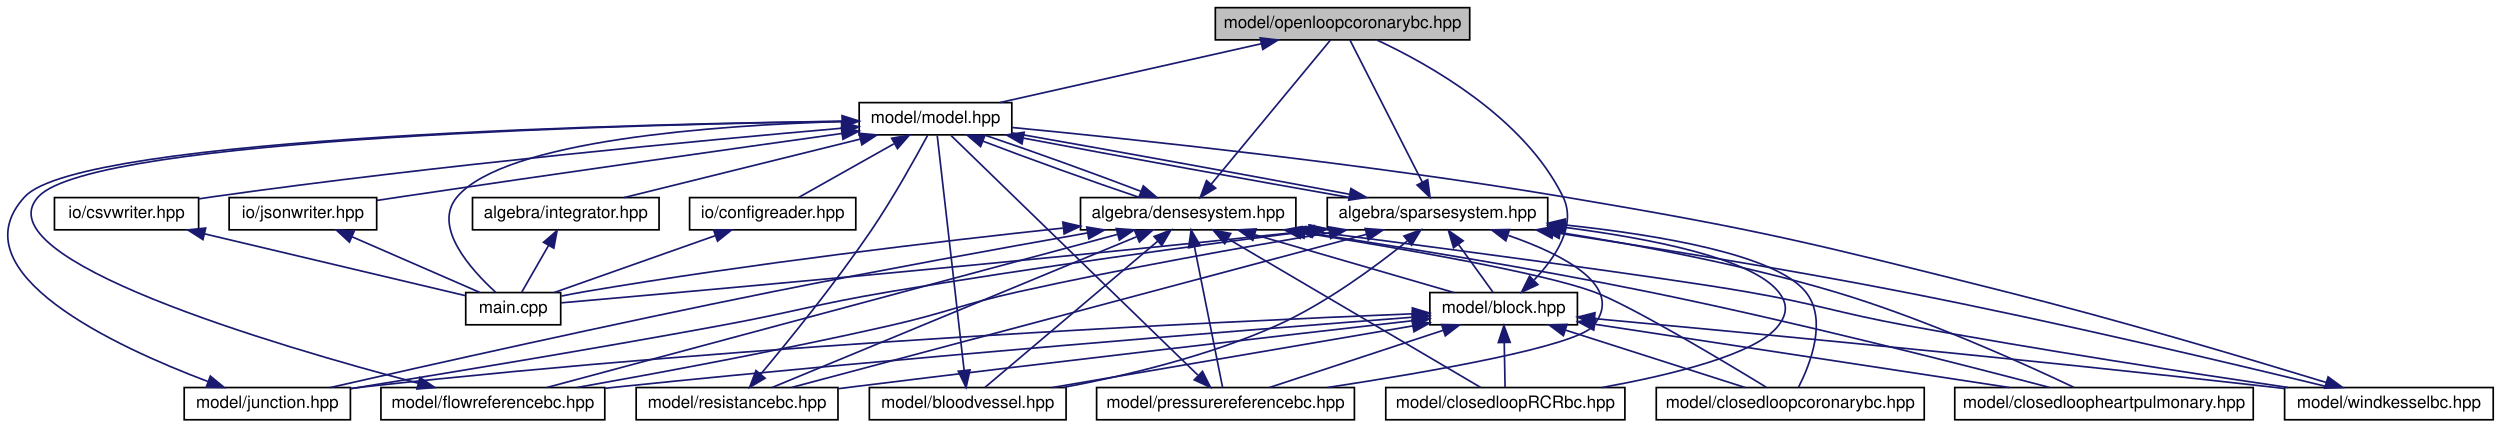
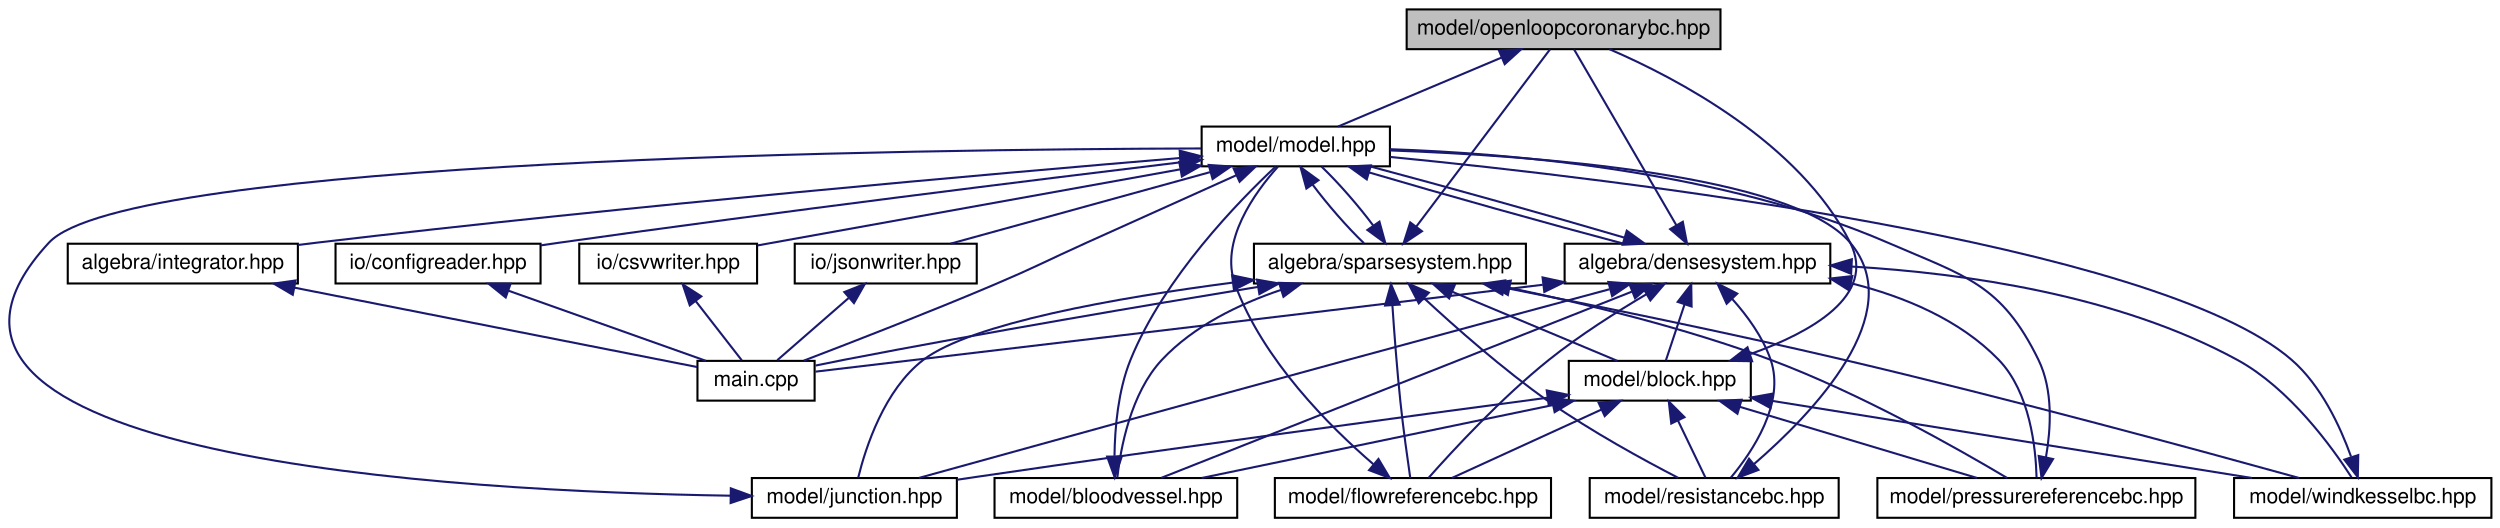
- <svg xmlns="http://www.w3.org/2000/svg" xmlns:xlink="http://www.w3.org/1999/xlink" width="1474pt" height="252pt" viewBox="0.00 0.00 1474.11 252.00">
+ <svg xmlns="http://www.w3.org/2000/svg" xmlns:xlink="http://www.w3.org/1999/xlink" width="1195pt" height="252pt" viewBox="0.00 0.00 1194.77 252.00">
  <g id="graph0" class="graph" transform="scale(1 1) rotate(0) translate(4 248)">
    <g id="node1" class="node">
      <g id="a_node1">
-         <a xlink:title="MODEL::ClosedLoopCoronaryBC source file.">
-           <polygon fill="#bfbfbf" stroke="black" points="712.61,-224.5 712.61,-243.5 862.61,-243.5 862.61,-224.5 712.61,-224.5" />
-           <text text-anchor="middle" x="787.61" y="-231.5" font-family="Helvetica,sans-Serif" font-size="10.00">model/openloopcoronarybc.hpp</text>
+         <a xlink:title="MODEL::OpenLoopCoronaryBC source file.">
+           <polygon fill="#bfbfbf" stroke="black" points="668.27,-224.5 668.27,-243.5 818.27,-243.5 818.27,-224.5 668.27,-224.5" />
+           <text text-anchor="middle" x="743.27" y="-231.5" font-family="Helvetica,sans-Serif" font-size="10.00">model/openloopcoronarybc.hpp</text>
        </a>
      </g>
    </g>
    <g id="node2" class="node">
      <g id="a_node2">
        <a xlink:href="model_8hpp.html" target="_top" xlink:title="MODEL::Model source file.">
-           <polygon fill="none" stroke="black" points="502.61,-168.5 502.61,-187.5 592.61,-187.5 592.61,-168.5 502.61,-168.5" />
-           <text text-anchor="middle" x="547.61" y="-175.5" font-family="Helvetica,sans-Serif" font-size="10.00">model/model.hpp</text>
+           <polygon fill="none" stroke="black" points="570.27,-168.5 570.27,-187.5 660.27,-187.5 660.27,-168.5 570.27,-168.5" />
+           <text text-anchor="middle" x="615.27" y="-175.5" font-family="Helvetica,sans-Serif" font-size="10.00">model/model.hpp</text>
        </a>
      </g>
    </g>
    <g id="edge1" class="edge">
-       <path fill="none" stroke="midnightblue" d="M739.69,-222.22C694.34,-212.01 627.17,-196.9 585.46,-187.52" />
-       <polygon fill="midnightblue" stroke="midnightblue" points="739.06,-225.66 749.58,-224.44 740.6,-218.83 739.06,-225.66" />
+       <path fill="none" stroke="midnightblue" d="M713.65,-220.5C689.66,-210.38 656.49,-196.39 635.46,-187.52" />
+       <polygon fill="midnightblue" stroke="midnightblue" points="712.42,-223.78 722.99,-224.44 715.14,-217.33 712.42,-223.78" />
    </g>
    <g id="node3" class="node">
      <g id="a_node3">
        <a xlink:href="densesystem_8hpp.html" target="_top" xlink:title="ALGEBRA::DenseSystem source file.">
-           <polygon fill="none" stroke="black" points="633.11,-112.5 633.11,-131.5 760.11,-131.5 760.11,-112.5 633.11,-112.5" />
-           <text text-anchor="middle" x="696.61" y="-119.5" font-family="Helvetica,sans-Serif" font-size="10.00">algebra/densesystem.hpp</text>
+           <polygon fill="none" stroke="black" points="743.77,-112.5 743.77,-131.5 870.77,-131.5 870.77,-112.5 743.77,-112.5" />
+           <text text-anchor="middle" x="807.27" y="-119.5" font-family="Helvetica,sans-Serif" font-size="10.00">algebra/densesystem.hpp</text>
        </a>
      </g>
    </g>
    <g id="edge2" class="edge">
-       <path fill="none" stroke="midnightblue" d="M575.6,-164.77C602.06,-154.63 641.37,-140.47 668.03,-131.52" />
-       <polygon fill="midnightblue" stroke="midnightblue" points="574.19,-161.56 566.13,-168.44 576.72,-168.09 574.19,-161.56" />
+       <path fill="none" stroke="midnightblue" d="M650.29,-165.57C684.85,-155.38 737.23,-140.7 771.91,-131.52" />
+       <polygon fill="midnightblue" stroke="midnightblue" points="649.2,-162.24 640.61,-168.44 651.19,-168.95 649.2,-162.24" />
    </g>
    <g id="node4" class="node">
      <g id="a_node4">
        <a xlink:href="main_8cpp.html" target="_top" xlink:title="Main routine of svZeroDSolver.">
-           <polygon fill="none" stroke="black" points="270.61,-56.5 270.61,-75.5 326.61,-75.5 326.61,-56.5 270.61,-56.5" />
-           <text text-anchor="middle" x="298.61" y="-63.5" font-family="Helvetica,sans-Serif" font-size="10.00">main.cpp</text>
-         </a>
-       </g>
-     </g>
-     <g id="edge54" class="edge">
-       <path fill="none" stroke="midnightblue" d="M492.56,-176.35C418.9,-174.18 294.19,-165.5 265.61,-132 250.66,-114.48 273.65,-89.02 288.19,-75.76" />
-       <polygon fill="midnightblue" stroke="midnightblue" points="492.51,-179.85 502.6,-176.61 492.7,-172.85 492.51,-179.85" />
+           <polygon fill="none" stroke="black" points="329.27,-56.5 329.27,-75.5 385.27,-75.5 385.27,-56.5 329.27,-56.5" />
+           <text text-anchor="middle" x="357.27" y="-63.5" font-family="Helvetica,sans-Serif" font-size="10.00">main.cpp</text>
+         </a>
+       </g>
+     </g>
+     <g id="edge45" class="edge">
+       <path fill="none" stroke="midnightblue" d="M586.91,-164.27C566.88,-155.27 539.42,-142.92 515.27,-132 495.7,-123.15 491.05,-120.39 471.27,-112 439.93,-98.7 403.24,-84.45 380.12,-75.63" />
+       <polygon fill="midnightblue" stroke="midnightblue" points="585.54,-167.49 596.09,-168.39 588.41,-161.11 585.54,-167.49" />
+     </g>
+     <g id="node12" class="node">
+       <g id="a_node12">
+         <a xlink:href="integrator_8hpp.html" target="_top" xlink:title="ALGEBRA::Integrator source file.">
+           <polygon fill="none" stroke="black" points="28.27,-112.5 28.27,-131.5 138.27,-131.5 138.27,-112.5 28.27,-112.5" />
+           <text text-anchor="middle" x="83.27" y="-119.5" font-family="Helvetica,sans-Serif" font-size="10.00">algebra/integrator.hpp</text>
+         </a>
+       </g>
+     </g>
+     <g id="edge26" class="edge">
+       <path fill="none" stroke="midnightblue" d="M560.04,-172.48C472.41,-165.13 296.2,-149.62 147.27,-132 144.38,-131.66 141.41,-131.29 138.41,-130.91" />
+       <polygon fill="midnightblue" stroke="midnightblue" points="559.77,-175.97 570.03,-173.31 560.35,-168.99 559.77,-175.97" />
+     </g>
+     <g id="node13" class="node">
+       <g id="a_node13">
+         <a xlink:href="sparsesystem_8hpp.html" target="_top" xlink:title="ALGEBRA::SparseSystem source file.">
+           <polygon fill="none" stroke="black" points="595.27,-112.5 595.27,-131.5 725.27,-131.5 725.27,-112.5 595.27,-112.5" />
+           <text text-anchor="middle" x="660.27" y="-119.5" font-family="Helvetica,sans-Serif" font-size="10.00">algebra/sparsesystem.hpp</text>
+         </a>
+       </g>
+     </g>
+     <g id="edge28" class="edge">
+       <path fill="none" stroke="midnightblue" d="M623.23,-159.86C630.2,-150.5 639.91,-139.33 647.85,-131.75" />
+       <polygon fill="midnightblue" stroke="midnightblue" points="620.35,-157.87 617.54,-168.08 626.11,-161.85 620.35,-157.87" />
+     </g>
+     <g id="node14" class="node">
+       <g id="a_node14">
+         <a xlink:href="configreader_8hpp.html" target="_top" xlink:title="IO::ConfigReader source file.">
+           <polygon fill="none" stroke="black" points="156.27,-112.5 156.27,-131.5 254.27,-131.5 254.27,-112.5 156.27,-112.5" />
+           <text text-anchor="middle" x="205.27" y="-119.5" font-family="Helvetica,sans-Serif" font-size="10.00">io/configreader.hpp</text>
+         </a>
+       </g>
+     </g>
+     <g id="edge39" class="edge">
+       <path fill="none" stroke="midnightblue" d="M559.96,-170.39C490.58,-162 368.01,-146.82 263.27,-132 260.35,-131.59 257.34,-131.15 254.31,-130.7" />
+       <polygon fill="midnightblue" stroke="midnightblue" points="559.87,-173.91 570.21,-171.63 560.71,-166.96 559.87,-173.91" />
    </g>
    <g id="node15" class="node">
      <g id="a_node15">
-         <a xlink:href="integrator_8hpp.html" target="_top" xlink:title="ALGEBRA::Integrator source file.">
-           <polygon fill="none" stroke="black" points="274.61,-112.5 274.61,-131.5 384.61,-131.5 384.61,-112.5 274.61,-112.5" />
-           <text text-anchor="middle" x="329.61" y="-119.5" font-family="Helvetica,sans-Serif" font-size="10.00">algebra/integrator.hpp</text>
-         </a>
-       </g>
-     </g>
-     <g id="edge32" class="edge">
-       <path fill="none" stroke="midnightblue" d="M503.3,-166.02C462.12,-155.82 401.64,-140.84 363.99,-131.52" />
-       <polygon fill="midnightblue" stroke="midnightblue" points="502.52,-169.44 513.07,-168.44 504.2,-162.64 502.52,-169.44" />
+         <a xlink:href="csvwriter_8hpp.html" target="_top" xlink:title="IO::write_csv source file.">
+           <polygon fill="none" stroke="black" points="272.77,-112.5 272.77,-131.5 357.77,-131.5 357.77,-112.5 272.77,-112.5" />
+           <text text-anchor="middle" x="315.27" y="-119.5" font-family="Helvetica,sans-Serif" font-size="10.00">io/csvwriter.hpp</text>
+         </a>
+       </g>
+     </g>
+     <g id="edge41" class="edge">
+       <path fill="none" stroke="midnightblue" d="M559.9,-167.03C501.57,-156.53 410.99,-140.23 357.96,-130.68" />
+       <polygon fill="midnightblue" stroke="midnightblue" points="559.57,-170.53 570.04,-168.86 560.82,-163.64 559.57,-170.53" />
    </g>
    <g id="node16" class="node">
      <g id="a_node16">
-         <a xlink:href="sparsesystem_8hpp.html" target="_top" xlink:title="ALGEBRA::SparseSystem source file.">
-           <polygon fill="none" stroke="black" points="778.61,-112.5 778.61,-131.5 908.61,-131.5 908.61,-112.5 778.61,-112.5" />
-           <text text-anchor="middle" x="843.61" y="-119.5" font-family="Helvetica,sans-Serif" font-size="10.00">algebra/sparsesystem.hpp</text>
-         </a>
-       </g>
-     </g>
-     <g id="edge34" class="edge">
-       <path fill="none" stroke="midnightblue" d="M599.5,-166.54C653.61,-156.33 737.78,-141 791.85,-131.52" />
-       <polygon fill="midnightblue" stroke="midnightblue" points="598.6,-163.14 589.43,-168.44 599.9,-170.02 598.6,-163.14" />
-     </g>
-     <g id="node17" class="node">
-       <g id="a_node17">
-         <a xlink:href="configreader_8hpp.html" target="_top" xlink:title="IO::ConfigReader source file.">
-           <polygon fill="none" stroke="black" points="402.61,-112.5 402.61,-131.5 500.61,-131.5 500.61,-112.5 402.61,-112.5" />
-           <text text-anchor="middle" x="451.61" y="-119.5" font-family="Helvetica,sans-Serif" font-size="10.00">io/configreader.hpp</text>
-         </a>
-       </g>
-     </g>
-     <g id="edge48" class="edge">
-       <path fill="none" stroke="midnightblue" d="M523.04,-163.18C505.37,-153.24 482.1,-140.15 467,-131.65" />
-       <polygon fill="midnightblue" stroke="midnightblue" points="521.76,-166.47 532.19,-168.32 525.19,-160.37 521.76,-166.47" />
-     </g>
-     <g id="node18" class="node">
-       <g id="a_node18">
-         <a xlink:href="csvwriter_8hpp.html" target="_top" xlink:title="IO::write_csv source file.">
-           <polygon fill="none" stroke="black" points="28.11,-112.5 28.11,-131.5 113.11,-131.5 113.11,-112.5 28.11,-112.5" />
-           <text text-anchor="middle" x="70.61" y="-119.5" font-family="Helvetica,sans-Serif" font-size="10.00">io/csvwriter.hpp</text>
-         </a>
-       </g>
-     </g>
-     <g id="edge50" class="edge">
-       <path fill="none" stroke="midnightblue" d="M492.38,-172.4C411.01,-165.34 254.21,-150.68 121.61,-132 118.85,-131.61 116.01,-131.18 113.15,-130.73" />
-       <polygon fill="midnightblue" stroke="midnightblue" points="492.14,-175.89 502.4,-173.26 492.74,-168.92 492.14,-175.89" />
-     </g>
-     <g id="node19" class="node">
-       <g id="a_node19">
        <a xlink:href="jsonwriter_8hpp.html" target="_top" xlink:title="IO::write_json source file.">
-           <polygon fill="none" stroke="black" points="131.11,-112.5 131.11,-131.5 218.11,-131.5 218.11,-112.5 131.11,-112.5" />
-           <text text-anchor="middle" x="174.61" y="-119.5" font-family="Helvetica,sans-Serif" font-size="10.00">io/jsonwriter.hpp</text>
-         </a>
-       </g>
-     </g>
-     <g id="edge52" class="edge">
-       <path fill="none" stroke="midnightblue" d="M492.37,-169.31C429.45,-160.51 323.58,-145.55 232.61,-132 227.98,-131.31 223.13,-130.58 218.31,-129.84" />
-       <polygon fill="midnightblue" stroke="midnightblue" points="492.08,-172.81 502.47,-170.72 493.05,-165.87 492.08,-172.81" />
-     </g>
-     <g id="edge28" class="edge">
-       <path fill="none" stroke="midnightblue" d="M710.15,-139.36C729.74,-163.05 765.32,-206.05 780.47,-224.37" />
-       <polygon fill="midnightblue" stroke="midnightblue" points="712.79,-137.07 703.72,-131.59 707.4,-141.53 712.79,-137.07" />
-     </g>
-     <g id="edge27" class="edge">
-       <path fill="none" stroke="midnightblue" d="M668.75,-135.18C642.32,-145.31 603.02,-159.48 576.31,-168.44" />
-       <polygon fill="midnightblue" stroke="midnightblue" points="670.14,-138.4 678.19,-131.52 667.6,-131.87 670.14,-138.4" />
+           <polygon fill="none" stroke="black" points="375.77,-112.5 375.77,-131.5 462.77,-131.5 462.77,-112.5 375.77,-112.5" />
+           <text text-anchor="middle" x="419.27" y="-119.5" font-family="Helvetica,sans-Serif" font-size="10.00">io/jsonwriter.hpp</text>
+         </a>
+       </g>
+     </g>
+     <g id="edge43" class="edge">
+       <path fill="none" stroke="midnightblue" d="M574.25,-165.7C537.26,-155.51 483.67,-140.74 450.19,-131.52" />
+       <polygon fill="midnightblue" stroke="midnightblue" points="573.65,-169.16 584.22,-168.44 575.51,-162.41 573.65,-169.16" />
+     </g>
+     <g id="edge22" class="edge">
+       <path fill="none" stroke="midnightblue" d="M797.2,-140.31C783.32,-164.18 758.81,-206.3 748.3,-224.37" />
+       <polygon fill="midnightblue" stroke="midnightblue" points="800.27,-142 802.28,-131.59 794.22,-138.47 800.27,-142" />
+     </g>
+     <g id="edge21" class="edge">
+       <path fill="none" stroke="midnightblue" d="M772.41,-134.39C737.9,-144.56 685.53,-159.24 650.79,-168.44" />
+       <polygon fill="midnightblue" stroke="midnightblue" points="773.49,-137.72 782.07,-131.52 771.49,-131.01 773.49,-137.72" />
    </g>
    <g id="edge3" class="edge">
-       <path fill="none" stroke="midnightblue" d="M622.68,-113.52C550.49,-105.77 437.64,-92.5 340.61,-76 336.2,-75.25 331.55,-74.36 327.02,-73.43" />
-       <polygon fill="midnightblue" stroke="midnightblue" points="622.71,-117.04 633.03,-114.62 623.46,-110.08 622.71,-117.04" />
+       <path fill="none" stroke="midnightblue" d="M733.33,-111.89C596.52,-95.31 446.95,-77.59 385.65,-70.35" />
+       <polygon fill="midnightblue" stroke="midnightblue" points="733.23,-115.4 743.58,-113.13 734.07,-108.45 733.23,-115.4" />
    </g>
    <g id="node5" class="node">
      <g id="a_node5">
        <a xlink:href="block_8hpp.html" target="_top" xlink:title="MODEL::Block source file.">
-           <polygon fill="none" stroke="black" points="839.11,-56.5 839.11,-75.5 926.11,-75.5 926.11,-56.5 839.11,-56.5" />
-           <text text-anchor="middle" x="882.61" y="-63.5" font-family="Helvetica,sans-Serif" font-size="10.00">model/block.hpp</text>
+           <polygon fill="none" stroke="black" points="745.77,-56.5 745.77,-75.5 832.77,-75.5 832.77,-56.5 745.77,-56.5" />
+           <text text-anchor="middle" x="789.27" y="-63.5" font-family="Helvetica,sans-Serif" font-size="10.00">model/block.hpp</text>
        </a>
      </g>
    </g>
    <g id="edge4" class="edge">
-       <path fill="none" stroke="midnightblue" d="M735.99,-109.57C771.08,-99.38 821.63,-84.7 853.28,-75.52" />
-       <polygon fill="midnightblue" stroke="midnightblue" points="734.71,-106.29 726.08,-112.44 736.66,-113.02 734.71,-106.29" />
+       <path fill="none" stroke="midnightblue" d="M801.07,-102.4C798.06,-93.36 794.59,-82.94 792.19,-75.75" />
+       <polygon fill="midnightblue" stroke="midnightblue" points="797.82,-103.7 804.3,-112.08 804.46,-101.49 797.82,-103.7" />
    </g>
    <g id="node6" class="node">
      <g id="a_node6">
        <a xlink:href="bloodvessel_8hpp.html" target="_top" xlink:title="MODEL::BloodVessel source file.">
-           <polygon fill="none" stroke="black" points="508.61,-0.5 508.61,-19.5 624.61,-19.5 624.61,-0.5 508.61,-0.5" />
-           <text text-anchor="middle" x="566.61" y="-7.5" font-family="Helvetica,sans-Serif" font-size="10.00">model/bloodvessel.hpp</text>
-         </a>
-       </g>
-     </g>
-     <g id="edge21" class="edge">
-       <path fill="none" stroke="midnightblue" d="M678.67,-105.82C650.98,-82.39 598.75,-38.19 576.77,-19.59" />
-       <polygon fill="midnightblue" stroke="midnightblue" points="676.52,-108.58 686.41,-112.37 681.04,-103.24 676.52,-108.58" />
+           <polygon fill="none" stroke="black" points="471.27,-0.5 471.27,-19.5 587.27,-19.5 587.27,-0.5 471.27,-0.5" />
+           <text text-anchor="middle" x="529.27" y="-7.5" font-family="Helvetica,sans-Serif" font-size="10.00">model/bloodvessel.hpp</text>
+         </a>
+       </g>
+     </g>
+     <g id="edge18" class="edge">
+       <path fill="none" stroke="midnightblue" d="M775.9,-108.59C718.95,-86.05 599.92,-38.95 550.99,-19.59" />
+       <polygon fill="midnightblue" stroke="midnightblue" points="774.87,-111.94 785.46,-112.37 777.45,-105.43 774.87,-111.94" />
    </g>
    <g id="node7" class="node">
      <g id="a_node7">
-         <a xlink:href="closedloop_r_c_rbc_8hpp_source.html" target="_top" xlink:title=" ">
-           <polygon fill="none" stroke="black" points="813.11,-0.5 813.11,-19.5 954.11,-19.5 954.11,-0.5 813.11,-0.5" />
-           <text text-anchor="middle" x="883.61" y="-7.5" font-family="Helvetica,sans-Serif" font-size="10.00">model/closedloopRCRbc.hpp</text>
-         </a>
-       </g>
-     </g>
-     <g id="edge22" class="edge">
-       <path fill="none" stroke="midnightblue" d="M720.4,-107.01C759.65,-83.92 836.84,-38.51 869.01,-19.59" />
-       <polygon fill="midnightblue" stroke="midnightblue" points="718.13,-104.28 711.29,-112.37 721.68,-110.32 718.13,-104.28" />
+         <a xlink:href="flowreferencebc_8hpp.html" target="_top" xlink:title="MODEL::FlowReferenceBC source file.">
+           <polygon fill="none" stroke="black" points="605.27,-0.5 605.27,-19.5 737.27,-19.5 737.27,-0.5 605.27,-0.5" />
+           <text text-anchor="middle" x="671.27" y="-7.5" font-family="Helvetica,sans-Serif" font-size="10.00">model/flowreferencebc.hpp</text>
+         </a>
+       </g>
+     </g>
+     <g id="edge19" class="edge">
+       <path fill="none" stroke="midnightblue" d="M782.97,-107.41C768.83,-99.06 750.95,-87.75 736.27,-76 713.6,-57.85 690.31,-32.65 678.74,-19.6" />
+       <polygon fill="midnightblue" stroke="midnightblue" points="781.25,-110.46 791.66,-112.44 784.76,-104.4 781.25,-110.46" />
    </g>
    <g id="node8" class="node">
      <g id="a_node8">
-         <a xlink:href="closedloopcoronarybc_8hpp_source.html" target="_top" xlink:title=" ">
-           <polygon fill="none" stroke="black" points="972.61,-0.5 972.61,-19.5 1130.61,-19.5 1130.61,-0.5 972.61,-0.5" />
-           <text text-anchor="middle" x="1051.61" y="-7.5" font-family="Helvetica,sans-Serif" font-size="10.00">model/closedloopcoronarybc.hpp</text>
-         </a>
-       </g>
-     </g>
-     <g id="edge23" class="edge">
-       <path fill="none" stroke="midnightblue" d="M763.38,-110.91C822.7,-101.49 904.66,-87.24 935.61,-76 956.44,-68.43 1011.28,-35.65 1037.39,-19.74" />
-       <polygon fill="midnightblue" stroke="midnightblue" points="762.66,-107.48 753.33,-112.49 763.75,-114.39 762.66,-107.48" />
+         <a xlink:href="junction_8hpp.html" target="_top" xlink:title="MODEL::Junction source file.">
+           <polygon fill="none" stroke="black" points="355.27,-0.5 355.27,-19.5 453.27,-19.5 453.27,-0.5 355.27,-0.5" />
+           <text text-anchor="middle" x="404.27" y="-7.5" font-family="Helvetica,sans-Serif" font-size="10.00">model/junction.hpp</text>
+         </a>
+       </g>
+     </g>
+     <g id="edge20" class="edge">
+       <path fill="none" stroke="midnightblue" d="M765.26,-109.75C731.48,-100.68 682.81,-87.59 640.27,-76 566.67,-55.95 480.26,-32.06 435.19,-19.57" />
+       <polygon fill="midnightblue" stroke="midnightblue" points="764.68,-113.22 775.25,-112.43 766.49,-106.45 764.68,-113.22" />
    </g>
    <g id="node9" class="node">
      <g id="a_node9">
-         <a xlink:href="closedloopheartpulmonary_8hpp.html" target="_top" xlink:title="MODEL::ClosedLoopHeartPulmonary source file.">
-           <polygon fill="none" stroke="black" points="1148.61,-0.5 1148.61,-19.5 1324.61,-19.5 1324.61,-0.5 1148.61,-0.5" />
-           <text text-anchor="middle" x="1236.61" y="-7.5" font-family="Helvetica,sans-Serif" font-size="10.00">model/closedloopheartpulmonary.hpp</text>
-         </a>
-       </g>
-     </g>
-     <g id="edge24" class="edge">
-       <path fill="none" stroke="midnightblue" d="M765.49,-110.97C820.41,-102.64 899.2,-89.93 967.61,-76 1053.77,-58.46 1154.21,-32.78 1204.48,-19.56" />
-       <polygon fill="midnightblue" stroke="midnightblue" points="764.88,-107.53 755.52,-112.48 765.93,-114.45 764.88,-107.53" />
+         <a xlink:href="pressurereferencebc_8hpp.html" target="_top" xlink:title="MODEL::PressureReferenceBC source file.">
+           <polygon fill="none" stroke="black" points="893.27,-0.5 893.27,-19.5 1045.27,-19.5 1045.27,-0.5 893.27,-0.5" />
+           <text text-anchor="middle" x="969.27" y="-7.5" font-family="Helvetica,sans-Serif" font-size="10.00">model/pressurereferencebc.hpp</text>
+         </a>
+       </g>
+     </g>
+     <g id="edge23" class="edge">
+       <path fill="none" stroke="midnightblue" d="M880.77,-112.57C906.08,-106.23 932.7,-95.19 951.27,-76 966.26,-60.52 969,-33.71 969.36,-19.86" />
+       <polygon fill="midnightblue" stroke="midnightblue" points="879.74,-109.22 870.78,-114.86 881.31,-116.04 879.74,-109.22" />
    </g>
    <g id="node10" class="node">
      <g id="a_node10">
-         <a xlink:href="flowreferencebc_8hpp.html" target="_top" xlink:title="MODEL::FlowReferenceBC source file.">
-           <polygon fill="none" stroke="black" points="220.61,-0.5 220.61,-19.5 352.61,-19.5 352.61,-0.5 220.61,-0.5" />
-           <text text-anchor="middle" x="286.61" y="-7.5" font-family="Helvetica,sans-Serif" font-size="10.00">model/flowreferencebc.hpp</text>
-         </a>
-       </g>
-     </g>
-     <g id="edge25" class="edge">
-       <path fill="none" stroke="midnightblue" d="M655.05,-109.85C573,-87.84 391.82,-39.23 318.42,-19.53" />
-       <polygon fill="midnightblue" stroke="midnightblue" points="654.22,-113.25 664.78,-112.46 656.03,-106.49 654.22,-113.25" />
+         <a xlink:href="resistancebc_8hpp.html" target="_top" xlink:title="MODEL::ResistanceBC source file.">
+           <polygon fill="none" stroke="black" points="755.77,-0.5 755.77,-19.5 874.77,-19.5 874.77,-0.5 755.77,-0.5" />
+           <text text-anchor="middle" x="815.27" y="-7.5" font-family="Helvetica,sans-Serif" font-size="10.00">model/resistancebc.hpp</text>
+         </a>
+       </g>
+     </g>
+     <g id="edge24" class="edge">
+       <path fill="none" stroke="midnightblue" d="M823.93,-105.04C831.04,-97.08 838.56,-86.84 842.27,-76 849.33,-55.43 833.52,-32.04 823.23,-19.7" />
+       <polygon fill="midnightblue" stroke="midnightblue" points="821.22,-102.81 816.83,-112.45 826.28,-107.65 821.22,-102.81" />
    </g>
    <g id="node11" class="node">
      <g id="a_node11">
-         <a xlink:href="junction_8hpp.html" target="_top" xlink:title="MODEL::Junction source file.">
-           <polygon fill="none" stroke="black" points="104.61,-0.5 104.61,-19.5 202.61,-19.5 202.61,-0.5 104.61,-0.5" />
-           <text text-anchor="middle" x="153.61" y="-7.5" font-family="Helvetica,sans-Serif" font-size="10.00">model/junction.hpp</text>
-         </a>
-       </g>
-     </g>
-     <g id="edge26" class="edge">
-       <path fill="none" stroke="midnightblue" d="M637.32,-110.68C587.63,-101.89 514.88,-88.71 451.61,-76 357.39,-57.08 246.98,-32.31 190.7,-19.5" />
-       <polygon fill="midnightblue" stroke="midnightblue" points="636.79,-114.14 647.25,-112.43 638.01,-107.24 636.79,-114.14" />
-     </g>
-     <g id="node12" class="node">
-       <g id="a_node12">
-         <a xlink:href="pressurereferencebc_8hpp.html" target="_top" xlink:title="MODEL::PressureReferenceBC source file.">
-           <polygon fill="none" stroke="black" points="642.61,-0.5 642.61,-19.5 794.61,-19.5 794.61,-0.5 642.61,-0.5" />
-           <text text-anchor="middle" x="718.61" y="-7.5" font-family="Helvetica,sans-Serif" font-size="10.00">model/pressurereferencebc.hpp</text>
-         </a>
-       </g>
+         <a xlink:href="windkesselbc_8hpp.html" target="_top" xlink:title="MODEL::WindkesselBC source file.">
+           <polygon fill="none" stroke="black" points="1063.77,-0.5 1063.77,-19.5 1186.77,-19.5 1186.77,-0.5 1063.77,-0.5" />
+           <text text-anchor="middle" x="1125.27" y="-7.5" font-family="Helvetica,sans-Serif" font-size="10.00">model/windkesselbc.hpp</text>
+         </a>
+       </g>
+     </g>
+     <g id="edge25" class="edge">
+       <path fill="none" stroke="midnightblue" d="M881.1,-120.58C935.07,-117.41 1008.45,-106.97 1065.27,-76 1090.36,-62.33 1110.66,-34.21 1119.9,-19.86" />
+       <polygon fill="midnightblue" stroke="midnightblue" points="880.72,-117.1 870.91,-121.11 881.08,-124.09 880.72,-117.1" />
+     </g>
+     <g id="edge11" class="edge">
+       <path fill="none" stroke="midnightblue" d="M832.59,-78.77C861.85,-89.22 893.02,-106.78 880.27,-132 856.09,-179.87 797.34,-210.63 765.19,-224.48" />
+       <polygon fill="midnightblue" stroke="midnightblue" points="833.4,-75.35 822.81,-75.5 831.18,-81.99 833.4,-75.35" />
+     </g>
+     <g id="edge5" class="edge">
+       <path fill="none" stroke="midnightblue" d="M738.28,-54.41C689.15,-44.2 615.75,-28.96 570.28,-19.52" />
+       <polygon fill="midnightblue" stroke="midnightblue" points="737.57,-57.84 748.08,-56.44 739,-50.98 737.57,-57.84" />
+     </g>
+     <g id="edge7" class="edge">
+       <path fill="none" stroke="midnightblue" d="M761.37,-52.23C739.3,-42.13 709.1,-28.31 689.88,-19.52" />
+       <polygon fill="midnightblue" stroke="midnightblue" points="760.03,-55.46 770.58,-56.44 762.94,-49.1 760.03,-55.46" />
+     </g>
+     <g id="edge9" class="edge">
+       <path fill="none" stroke="midnightblue" d="M735.62,-57.9C670.81,-49.27 558.48,-34.08 462.27,-20 459.35,-19.57 456.34,-19.13 453.31,-18.67" />
+       <polygon fill="midnightblue" stroke="midnightblue" points="735.23,-61.38 745.6,-59.23 736.15,-54.44 735.23,-61.38" />
+     </g>
+     <g id="edge12" class="edge">
+       <path fill="none" stroke="midnightblue" d="M827.38,-53.57C861.34,-43.38 910.26,-28.7 940.89,-19.52" />
+       <polygon fill="midnightblue" stroke="midnightblue" points="826.37,-50.22 817.8,-56.44 828.38,-56.92 826.37,-50.22" />
+     </g>
+     <g id="edge14" class="edge">
+       <path fill="none" stroke="midnightblue" d="M797.95,-46.98C802.36,-37.82 807.53,-27.09 811.06,-19.75" />
+       <polygon fill="midnightblue" stroke="midnightblue" points="794.75,-45.55 793.57,-56.08 801.06,-48.59 794.75,-45.55" />
+     </g>
+     <g id="edge16" class="edge">
+       <path fill="none" stroke="midnightblue" d="M842.98,-56.37C905.97,-46.24 1009.72,-29.57 1072.37,-19.5" />
+       <polygon fill="midnightblue" stroke="midnightblue" points="842.17,-52.95 832.86,-58 843.29,-59.86 842.17,-52.95" />
+     </g>
+     <g id="edge6" class="edge">
+       <path fill="none" stroke="midnightblue" d="M528.61,-30.1C528.78,-43.42 530.33,-61.36 536.27,-76 552.26,-115.4 588.37,-152.23 605.67,-168.39" />
+       <polygon fill="midnightblue" stroke="midnightblue" points="532.11,-29.82 528.73,-19.78 525.11,-29.74 532.11,-29.82" />
+     </g>
+     <g id="edge8" class="edge">
+       <path fill="none" stroke="midnightblue" d="M652.35,-26.1C631.56,-44.02 599.39,-76.05 586.27,-112 578.74,-132.66 595.7,-156.02 606.74,-168.33" />
+       <polygon fill="midnightblue" stroke="midnightblue" points="654.79,-28.62 660.21,-19.52 650.3,-23.25 654.79,-28.62" />
+     </g>
+     <g id="edge10" class="edge">
+       <path fill="none" stroke="midnightblue" d="M344.97,-11.06C214.92,-13.07 -76.39,-28.84 19.27,-132 56.49,-172.14 437.24,-176.68 569.95,-177.04" />
+       <polygon fill="midnightblue" stroke="midnightblue" points="345.22,-14.56 355.17,-10.93 345.13,-7.56 345.22,-14.56" />
+     </g>
+     <g id="edge13" class="edge">
+       <path fill="none" stroke="midnightblue" d="M973.87,-29.57C976.24,-43.13 977.33,-61.58 970.27,-76 952.46,-112.42 935.46,-115.86 898.27,-132 819.32,-166.26 717.84,-174.76 660.33,-176.68" />
+       <polygon fill="midnightblue" stroke="midnightblue" points="977.24,-28.58 971.74,-19.53 970.39,-30.04 977.24,-28.58" />
+     </g>
+     <g id="edge15" class="edge">
+       <path fill="none" stroke="midnightblue" d="M834.18,-26.07C862.24,-50.24 908.7,-98.34 880.27,-132 852.65,-164.71 728.47,-173.65 660.35,-176.09" />
+       <polygon fill="midnightblue" stroke="midnightblue" points="836.41,-23.38 826.5,-19.66 831.92,-28.75 836.41,-23.38" />
+     </g>
+     <g id="edge17" class="edge">
+       <path fill="none" stroke="midnightblue" d="M1119.68,-29.75C1114.48,-44.22 1105.38,-63.76 1091.27,-76 1026.67,-132.06 766.44,-162.63 660.49,-172.96" />
+       <polygon fill="midnightblue" stroke="midnightblue" points="1123.13,-30.48 1122.92,-19.89 1116.48,-28.3 1123.13,-30.48" />
+     </g>
+     <g id="edge27" class="edge">
+       <path fill="none" stroke="midnightblue" d="M136.71,-110.47C194.34,-99.11 283.9,-81.46 329.12,-72.55" />
+       <polygon fill="midnightblue" stroke="midnightblue" points="135.83,-107.08 126.69,-112.44 137.18,-113.94 135.83,-107.08" />
+     </g>
+     <g id="edge35" class="edge">
+       <path fill="none" stroke="midnightblue" d="M672.86,-139.68C690.78,-163.43 723,-206.14 736.76,-224.37" />
+       <polygon fill="midnightblue" stroke="midnightblue" points="675.57,-137.47 666.76,-131.59 669.99,-141.68 675.57,-137.47" />
+     </g>
+     <g id="edge34" class="edge">
+       <path fill="none" stroke="midnightblue" d="M652.36,-140.09C645.37,-149.48 635.59,-160.73 627.62,-168.32" />
+       <polygon fill="midnightblue" stroke="midnightblue" points="655.26,-142.05 658.06,-131.83 649.5,-138.07 655.26,-142.05" />
    </g>
    <g id="edge29" class="edge">
-       <path fill="none" stroke="midnightblue" d="M700.34,-102.35C705.16,-78.25 713.35,-37.31 716.89,-19.59" />
-       <polygon fill="midnightblue" stroke="midnightblue" points="696.87,-101.88 698.34,-112.37 703.73,-103.25 696.87,-101.88" />
-     </g>
-     <g id="node13" class="node">
-       <g id="a_node13">
-         <a xlink:href="resistancebc_8hpp.html" target="_top" xlink:title="MODEL::ResistanceBC source file.">
-           <polygon fill="none" stroke="black" points="371.11,-0.5 371.11,-19.5 490.11,-19.5 490.11,-0.5 371.11,-0.5" />
-           <text text-anchor="middle" x="430.61" y="-7.5" font-family="Helvetica,sans-Serif" font-size="10.00">model/resistancebc.hpp</text>
-         </a>
-       </g>
+       <path fill="none" stroke="midnightblue" d="M597.25,-110.87C544.31,-102.18 466.71,-89.03 399.27,-76 394.88,-75.15 390.24,-74.21 385.71,-73.26" />
+       <polygon fill="midnightblue" stroke="midnightblue" points="596.74,-114.33 607.17,-112.49 597.87,-107.42 596.74,-114.33" />
    </g>
    <g id="edge30" class="edge">
-       <path fill="none" stroke="midnightblue" d="M666.25,-108.45C611.63,-85.86 498.11,-38.91 451.39,-19.59" />
-       <polygon fill="midnightblue" stroke="midnightblue" points="665.16,-111.78 675.74,-112.37 667.84,-105.31 665.16,-111.78" />
-     </g>
-     <g id="node14" class="node">
-       <g id="a_node14">
-         <a xlink:href="windkesselbc_8hpp.html" target="_top" xlink:title="MODEL::WindkesselBC source file.">
-           <polygon fill="none" stroke="black" points="1343.11,-0.5 1343.11,-19.5 1466.11,-19.5 1466.11,-0.5 1343.11,-0.5" />
-           <text text-anchor="middle" x="1404.61" y="-7.5" font-family="Helvetica,sans-Serif" font-size="10.00">model/windkesselbc.hpp</text>
-         </a>
-       </g>
+       <path fill="none" stroke="midnightblue" d="M690.13,-108.5C714.31,-98.38 747.74,-84.39 768.93,-75.52" />
+       <polygon fill="midnightblue" stroke="midnightblue" points="688.59,-105.35 680.72,-112.44 691.29,-111.81 688.59,-105.35" />
    </g>
    <g id="edge31" class="edge">
-       <path fill="none" stroke="midnightblue" d="M770.56,-111.51C852.11,-100.94 978.09,-84.24 1025.61,-76 1068.13,-68.63 1078.18,-63.82 1120.61,-56 1197.93,-41.74 1287.61,-28 1345.17,-19.53" />
-       <polygon fill="midnightblue" stroke="midnightblue" points="769.81,-108.08 760.35,-112.83 770.71,-115.02 769.81,-108.08" />
-     </g>
-     <g id="edge14" class="edge">
-       <path fill="none" stroke="midnightblue" d="M900.65,-83.01C913.05,-96.05 925.92,-115.03 917.61,-132 894.68,-178.85 838.38,-210.23 807.94,-224.39" />
-       <polygon fill="midnightblue" stroke="midnightblue" points="902.78,-80.19 893.17,-75.72 897.89,-85.21 902.78,-80.19" />
-     </g>
-     <g id="edge5" class="edge">
-       <path fill="none" stroke="midnightblue" d="M829.06,-55.85C769.63,-45.69 674.47,-29.43 616.54,-19.53" />
-       <polygon fill="midnightblue" stroke="midnightblue" points="828.56,-59.31 839.01,-57.55 829.74,-52.41 828.56,-59.31" />
-     </g>
-     <g id="edge7" class="edge">
-       <path fill="none" stroke="midnightblue" d="M882.97,-45.8C883.13,-36.91 883.32,-26.78 883.45,-19.75" />
-       <polygon fill="midnightblue" stroke="midnightblue" points="879.46,-46.02 882.78,-56.08 886.46,-46.15 879.46,-46.02" />
-     </g>
-     <g id="edge8" class="edge">
-       <path fill="none" stroke="midnightblue" d="M919.22,-53.3C951.06,-43.13 996.45,-28.62 1024.96,-19.52" />
-       <polygon fill="midnightblue" stroke="midnightblue" points="917.85,-50.07 909.39,-56.44 919.98,-56.73 917.85,-50.07" />
-     </g>
-     <g id="edge9" class="edge">
-       <path fill="none" stroke="midnightblue" d="M936.57,-56.77C1002.59,-46.7 1113.83,-29.73 1180.72,-19.53" />
-       <polygon fill="midnightblue" stroke="midnightblue" points="935.73,-53.36 926.38,-58.32 936.79,-60.28 935.73,-53.36" />
-     </g>
-     <g id="edge10" class="edge">
-       <path fill="none" stroke="midnightblue" d="M828.82,-60.95C734.24,-53.69 532,-37.58 361.61,-20 358.74,-19.7 355.81,-19.39 352.85,-19.07" />
-       <polygon fill="midnightblue" stroke="midnightblue" points="828.76,-64.45 839,-61.73 829.29,-57.47 828.76,-64.45" />
-     </g>
-     <g id="edge12" class="edge">
-       <path fill="none" stroke="midnightblue" d="M828.71,-62.98C714.61,-58.35 440.33,-45.37 211.61,-20 208.68,-19.67 205.66,-19.31 202.62,-18.91" />
-       <polygon fill="midnightblue" stroke="midnightblue" points="828.79,-66.48 838.93,-63.39 829.08,-59.49 828.79,-66.48" />
-     </g>
-     <g id="edge15" class="edge">
-       <path fill="none" stroke="midnightblue" d="M847.09,-53.3C816.19,-43.13 772.14,-28.62 744.48,-19.52" />
-       <polygon fill="midnightblue" stroke="midnightblue" points="846.03,-56.64 856.63,-56.44 848.22,-49.99 846.03,-56.64" />
-     </g>
-     <g id="edge17" class="edge">
-       <path fill="none" stroke="midnightblue" d="M828.91,-58.91C754.8,-50.45 617.01,-34.55 499.61,-20 496.62,-19.63 493.55,-19.24 490.45,-18.85" />
-       <polygon fill="midnightblue" stroke="midnightblue" points="828.61,-62.4 838.94,-60.05 829.4,-55.44 828.61,-62.4" />
-     </g>
-     <g id="edge19" class="edge">
-       <path fill="none" stroke="midnightblue" d="M936.32,-60.11C1020.9,-52.3 1190.25,-36.24 1333.61,-20 1336.7,-19.65 1339.86,-19.28 1343.05,-18.91" />
-       <polygon fill="midnightblue" stroke="midnightblue" points="935.83,-56.64 926.19,-61.04 936.47,-63.61 935.83,-56.64" />
-     </g>
-     <g id="edge6" class="edge">
-       <path fill="none" stroke="midnightblue" d="M564.49,-29.58C560.41,-65.21 551.62,-141.95 548.63,-168.08" />
-       <polygon fill="midnightblue" stroke="midnightblue" points="567.97,-29.9 565.63,-19.57 561.02,-29.11 567.97,-29.9" />
-     </g>
-     <g id="edge11" class="edge">
-       <path fill="none" stroke="midnightblue" d="M242.57,-22.07C158.19,-44.29 -15.07,-95.33 18.61,-132 51.04,-167.3 379.99,-174.94 502.21,-176.57" />
-       <polygon fill="midnightblue" stroke="midnightblue" points="243.61,-25.42 252.4,-19.5 241.84,-18.64 243.61,-25.42" />
-     </g>
-     <g id="edge13" class="edge">
-       <path fill="none" stroke="midnightblue" d="M118.55,-23.07C64.11,-43.59 -30.42,-87.38 10.61,-132 43.62,-167.89 379.07,-175.17 502.42,-176.63" />
-       <polygon fill="midnightblue" stroke="midnightblue" points="120.03,-26.26 128.21,-19.52 117.61,-19.69 120.03,-26.26" />
-     </g>
-     <g id="edge16" class="edge">
-       <path fill="none" stroke="midnightblue" d="M702.25,-26.89C666.91,-61.19 584.42,-141.27 556.81,-168.08" />
-       <polygon fill="midnightblue" stroke="midnightblue" points="705.05,-29.04 709.79,-19.57 700.17,-24.02 705.05,-29.04" />
-     </g>
-     <g id="edge18" class="edge">
-       <path fill="none" stroke="midnightblue" d="M444.46,-27.28C460.82,-46.83 488.48,-80.87 509.61,-112 522.83,-131.47 536.25,-155.69 543.05,-168.36" />
-       <polygon fill="midnightblue" stroke="midnightblue" points="447.12,-25.01 438,-19.62 441.77,-29.52 447.12,-25.01" />
-     </g>
-     <g id="edge20" class="edge">
-       <path fill="none" stroke="midnightblue" d="M1367.48,-22.53C1322.88,-36.18 1245.66,-59.19 1178.61,-76 1063.54,-104.86 1034.62,-112.37 917.61,-132 801.14,-151.54 662.7,-166.09 592.8,-172.83" />
-       <polygon fill="midnightblue" stroke="midnightblue" points="1368.76,-25.8 1377.29,-19.52 1366.71,-19.11 1368.76,-25.8" />
+       <path fill="none" stroke="midnightblue" d="M608.18,-109.42C588.09,-102.64 566.37,-92.11 551.27,-76 536.29,-60 531.48,-33.42 529.96,-19.74" />
+       <polygon fill="midnightblue" stroke="midnightblue" points="607.28,-112.81 617.87,-112.46 609.38,-106.13 607.28,-112.81" />
+     </g>
+     <g id="edge32" class="edge">
+       <path fill="none" stroke="midnightblue" d="M661.45,-102.11C662.32,-89.12 663.65,-71.5 665.27,-56 666.61,-43.3 668.66,-28.65 669.98,-19.61" />
+       <polygon fill="midnightblue" stroke="midnightblue" points="657.95,-101.95 660.8,-112.15 664.94,-102.4 657.95,-101.95" />
    </g>
    <g id="edge33" class="edge">
-       <path fill="none" stroke="midnightblue" d="M319.44,-103.27C314.14,-94.05 307.9,-83.17 303.64,-75.75" />
-       <polygon fill="midnightblue" stroke="midnightblue" points="316.48,-105.15 324.49,-112.08 322.55,-101.67 316.48,-105.15" />
+       <path fill="none" stroke="midnightblue" d="M585.03,-112.9C529.68,-105.66 460.25,-93.47 437.27,-76 418.54,-61.75 409.61,-33.9 406.12,-19.73" />
+       <polygon fill="midnightblue" stroke="midnightblue" points="584.82,-116.41 595.18,-114.2 585.71,-109.46 584.82,-116.41" />
+     </g>
+     <g id="edge36" class="edge">
+       <path fill="none" stroke="midnightblue" d="M717.49,-110.39C753.86,-102.79 801.59,-91.21 842.27,-76 885.2,-59.96 932.41,-33.16 955.29,-19.52" />
+       <polygon fill="midnightblue" stroke="midnightblue" points="716.64,-106.99 707.55,-112.43 718.05,-113.85 716.64,-106.99" />
+     </g>
+     <g id="edge37" class="edge">
+       <path fill="none" stroke="midnightblue" d="M676.57,-105.47C691.47,-91.66 714.46,-71.33 736.27,-56 756.55,-41.75 781.67,-28.05 798.06,-19.59" />
+       <polygon fill="midnightblue" stroke="midnightblue" points="674.07,-103.01 669.17,-112.4 678.86,-108.11 674.07,-103.01" />
+     </g>
+     <g id="edge38" class="edge">
+       <path fill="none" stroke="midnightblue" d="M714.81,-110.51C758.79,-101.84 822.19,-88.92 877.27,-76 956.14,-57.5 1048.22,-32.45 1094.86,-19.52" />
+       <polygon fill="midnightblue" stroke="midnightblue" points="714.03,-107.09 704.89,-112.45 715.38,-113.96 714.03,-107.09" />
+     </g>
+     <g id="edge40" class="edge">
+       <path fill="none" stroke="midnightblue" d="M238.94,-109.04C267.54,-98.88 307.89,-84.55 333.3,-75.52" />
+       <polygon fill="midnightblue" stroke="midnightblue" points="237.61,-105.8 229.36,-112.44 239.95,-112.39 237.61,-105.8" />
+     </g>
+     <g id="edge42" class="edge">
+       <path fill="none" stroke="midnightblue" d="M328.38,-104.14C335.7,-94.74 344.52,-83.4 350.47,-75.75" />
+       <polygon fill="midnightblue" stroke="midnightblue" points="325.59,-102.04 322.21,-112.08 331.11,-106.34 325.59,-102.04" />
    </g>
    <g id="edge44" class="edge">
-       <path fill="none" stroke="midnightblue" d="M834.64,-140.63C822.46,-164.55 801.17,-206.38 792.01,-224.37" />
-       <polygon fill="midnightblue" stroke="midnightblue" points="837.82,-142.09 839.24,-131.59 831.58,-138.92 837.82,-142.09" />
-     </g>
-     <g id="edge43" class="edge">
-       <path fill="none" stroke="midnightblue" d="M791.59,-133.49C735.17,-144.13 646.18,-160.32 592.64,-169.66" />
-       <polygon fill="midnightblue" stroke="midnightblue" points="792.55,-136.87 801.73,-131.57 791.25,-129.99 792.55,-136.87" />
-     </g>
-     <g id="edge35" class="edge">
-       <path fill="none" stroke="midnightblue" d="M768.15,-111.86C594.15,-93.1 398.51,-75.69 326.78,-69.44" />
-       <polygon fill="midnightblue" stroke="midnightblue" points="767.93,-115.36 778.25,-112.96 768.69,-108.4 767.93,-115.36" />
-     </g>
-     <g id="edge36" class="edge">
-       <path fill="none" stroke="midnightblue" d="M855.99,-103.86C862.75,-94.5 870.82,-83.33 876.29,-75.75" />
-       <polygon fill="midnightblue" stroke="midnightblue" points="853.07,-101.93 850.05,-112.08 858.74,-106.03 853.07,-101.93" />
-     </g>
-     <g id="edge37" class="edge">
-       <path fill="none" stroke="midnightblue" d="M825.81,-105.91C807.55,-91.15 777.76,-69.06 748.61,-56 708.36,-37.97 659.73,-26.42 622.87,-19.54" />
-       <polygon fill="midnightblue" stroke="midnightblue" points="823.85,-108.83 833.8,-112.49 828.31,-103.43 823.85,-108.83" />
-     </g>
-     <g id="edge38" class="edge">
-       <path fill="none" stroke="midnightblue" d="M919.03,-113.87C969.25,-107.37 1028.82,-95.72 1044.61,-76 1050.17,-69.06 1049.99,-63.08 1044.61,-56 1031.85,-39.18 981.59,-26.94 940.57,-19.51" />
-       <polygon fill="midnightblue" stroke="midnightblue" points="918.29,-110.43 908.8,-115.13 919.15,-117.38 918.29,-110.43" />
-     </g>
-     <g id="edge39" class="edge">
-       <path fill="none" stroke="midnightblue" d="M918.85,-115.36C974.21,-109.46 1042.81,-97.88 1060.61,-76 1073.84,-59.74 1063.41,-33.28 1056.49,-19.67" />
-       <polygon fill="midnightblue" stroke="midnightblue" points="918.27,-111.9 908.68,-116.39 918.98,-118.86 918.27,-111.9" />
-     </g>
-     <g id="edge40" class="edge">
-       <path fill="none" stroke="midnightblue" d="M916.03,-110.87C962.71,-103.42 1024.42,-91.82 1077.61,-76 1130.49,-60.28 1189.98,-33.33 1218.91,-19.6" />
-       <polygon fill="midnightblue" stroke="midnightblue" points="915.34,-107.44 906,-112.45 916.42,-114.35 915.34,-107.44" />
-     </g>
-     <g id="edge41" class="edge">
-       <path fill="none" stroke="midnightblue" d="M779.86,-110.77C729.82,-102.41 658.51,-89.76 596.61,-76 562.52,-68.42 554.67,-63.75 520.61,-56 457.28,-41.59 383.62,-27.93 336.12,-19.52" />
-       <polygon fill="midnightblue" stroke="midnightblue" points="779.45,-114.25 789.89,-112.44 780.6,-107.35 779.45,-114.25" />
-     </g>
-     <g id="edge42" class="edge">
-       <path fill="none" stroke="midnightblue" d="M768.23,-111.78C702.65,-103.45 605.13,-90.33 520.61,-76 475.93,-68.43 465.19,-64.21 420.61,-56 344.8,-42.03 256.54,-27.49 202.9,-18.85" />
-       <polygon fill="midnightblue" stroke="midnightblue" points="768.12,-115.29 778.48,-113.07 769,-108.34 768.12,-115.29" />
-     </g>
-     <g id="edge45" class="edge">
-       <path fill="none" stroke="midnightblue" d="M885.38,-109.2C917.87,-97.93 954.52,-79.23 935.61,-56 925.65,-43.77 839.4,-28.74 778.69,-19.52" />
-       <polygon fill="midnightblue" stroke="midnightblue" points="883.9,-106.01 875.5,-112.46 886.09,-112.66 883.9,-106.01" />
-     </g>
-     <g id="edge46" class="edge">
-       <path fill="none" stroke="midnightblue" d="M801.74,-109.85C719.09,-87.84 536.59,-39.23 462.66,-19.53" />
-       <polygon fill="midnightblue" stroke="midnightblue" points="800.98,-113.27 811.55,-112.46 802.79,-106.5 800.98,-113.27" />
-     </g>
-     <g id="edge47" class="edge">
-       <path fill="none" stroke="midnightblue" d="M911.87,-110.95C967.42,-102.5 1047.79,-89.63 1117.61,-76 1209.12,-58.14 1316.02,-32.71 1369.85,-19.58" />
-       <polygon fill="midnightblue" stroke="midnightblue" points="911.15,-107.52 901.79,-112.48 912.2,-114.44 911.15,-107.52" />
-     </g>
-     <g id="edge49" class="edge">
-       <path fill="none" stroke="midnightblue" d="M417.72,-109.04C388.94,-98.88 348.33,-84.55 322.74,-75.52" />
-       <polygon fill="midnightblue" stroke="midnightblue" points="416.77,-112.42 427.37,-112.44 419.1,-105.81 416.77,-112.42" />
-     </g>
-     <g id="edge51" class="edge">
-       <path fill="none" stroke="midnightblue" d="M116.48,-110.14C162.57,-99.22 232.11,-82.75 270.56,-73.64" />
-       <polygon fill="midnightblue" stroke="midnightblue" points="115.66,-106.73 106.74,-112.44 117.28,-113.54 115.66,-106.73" />
-     </g>
-     <g id="edge53" class="edge">
-       <path fill="none" stroke="midnightblue" d="M203.62,-108.37C226.84,-98.26 258.78,-84.35 279.06,-75.52" />
-       <polygon fill="midnightblue" stroke="midnightblue" points="202.03,-105.24 194.26,-112.44 204.83,-111.66 202.03,-105.24" />
+       <path fill="none" stroke="midnightblue" d="M401.52,-105.54C390.47,-95.91 376.64,-83.87 367.42,-75.83" />
+       <polygon fill="midnightblue" stroke="midnightblue" points="399.47,-108.4 409.31,-112.32 404.07,-103.12 399.47,-108.4" />
    </g>
  </g>
</svg>
